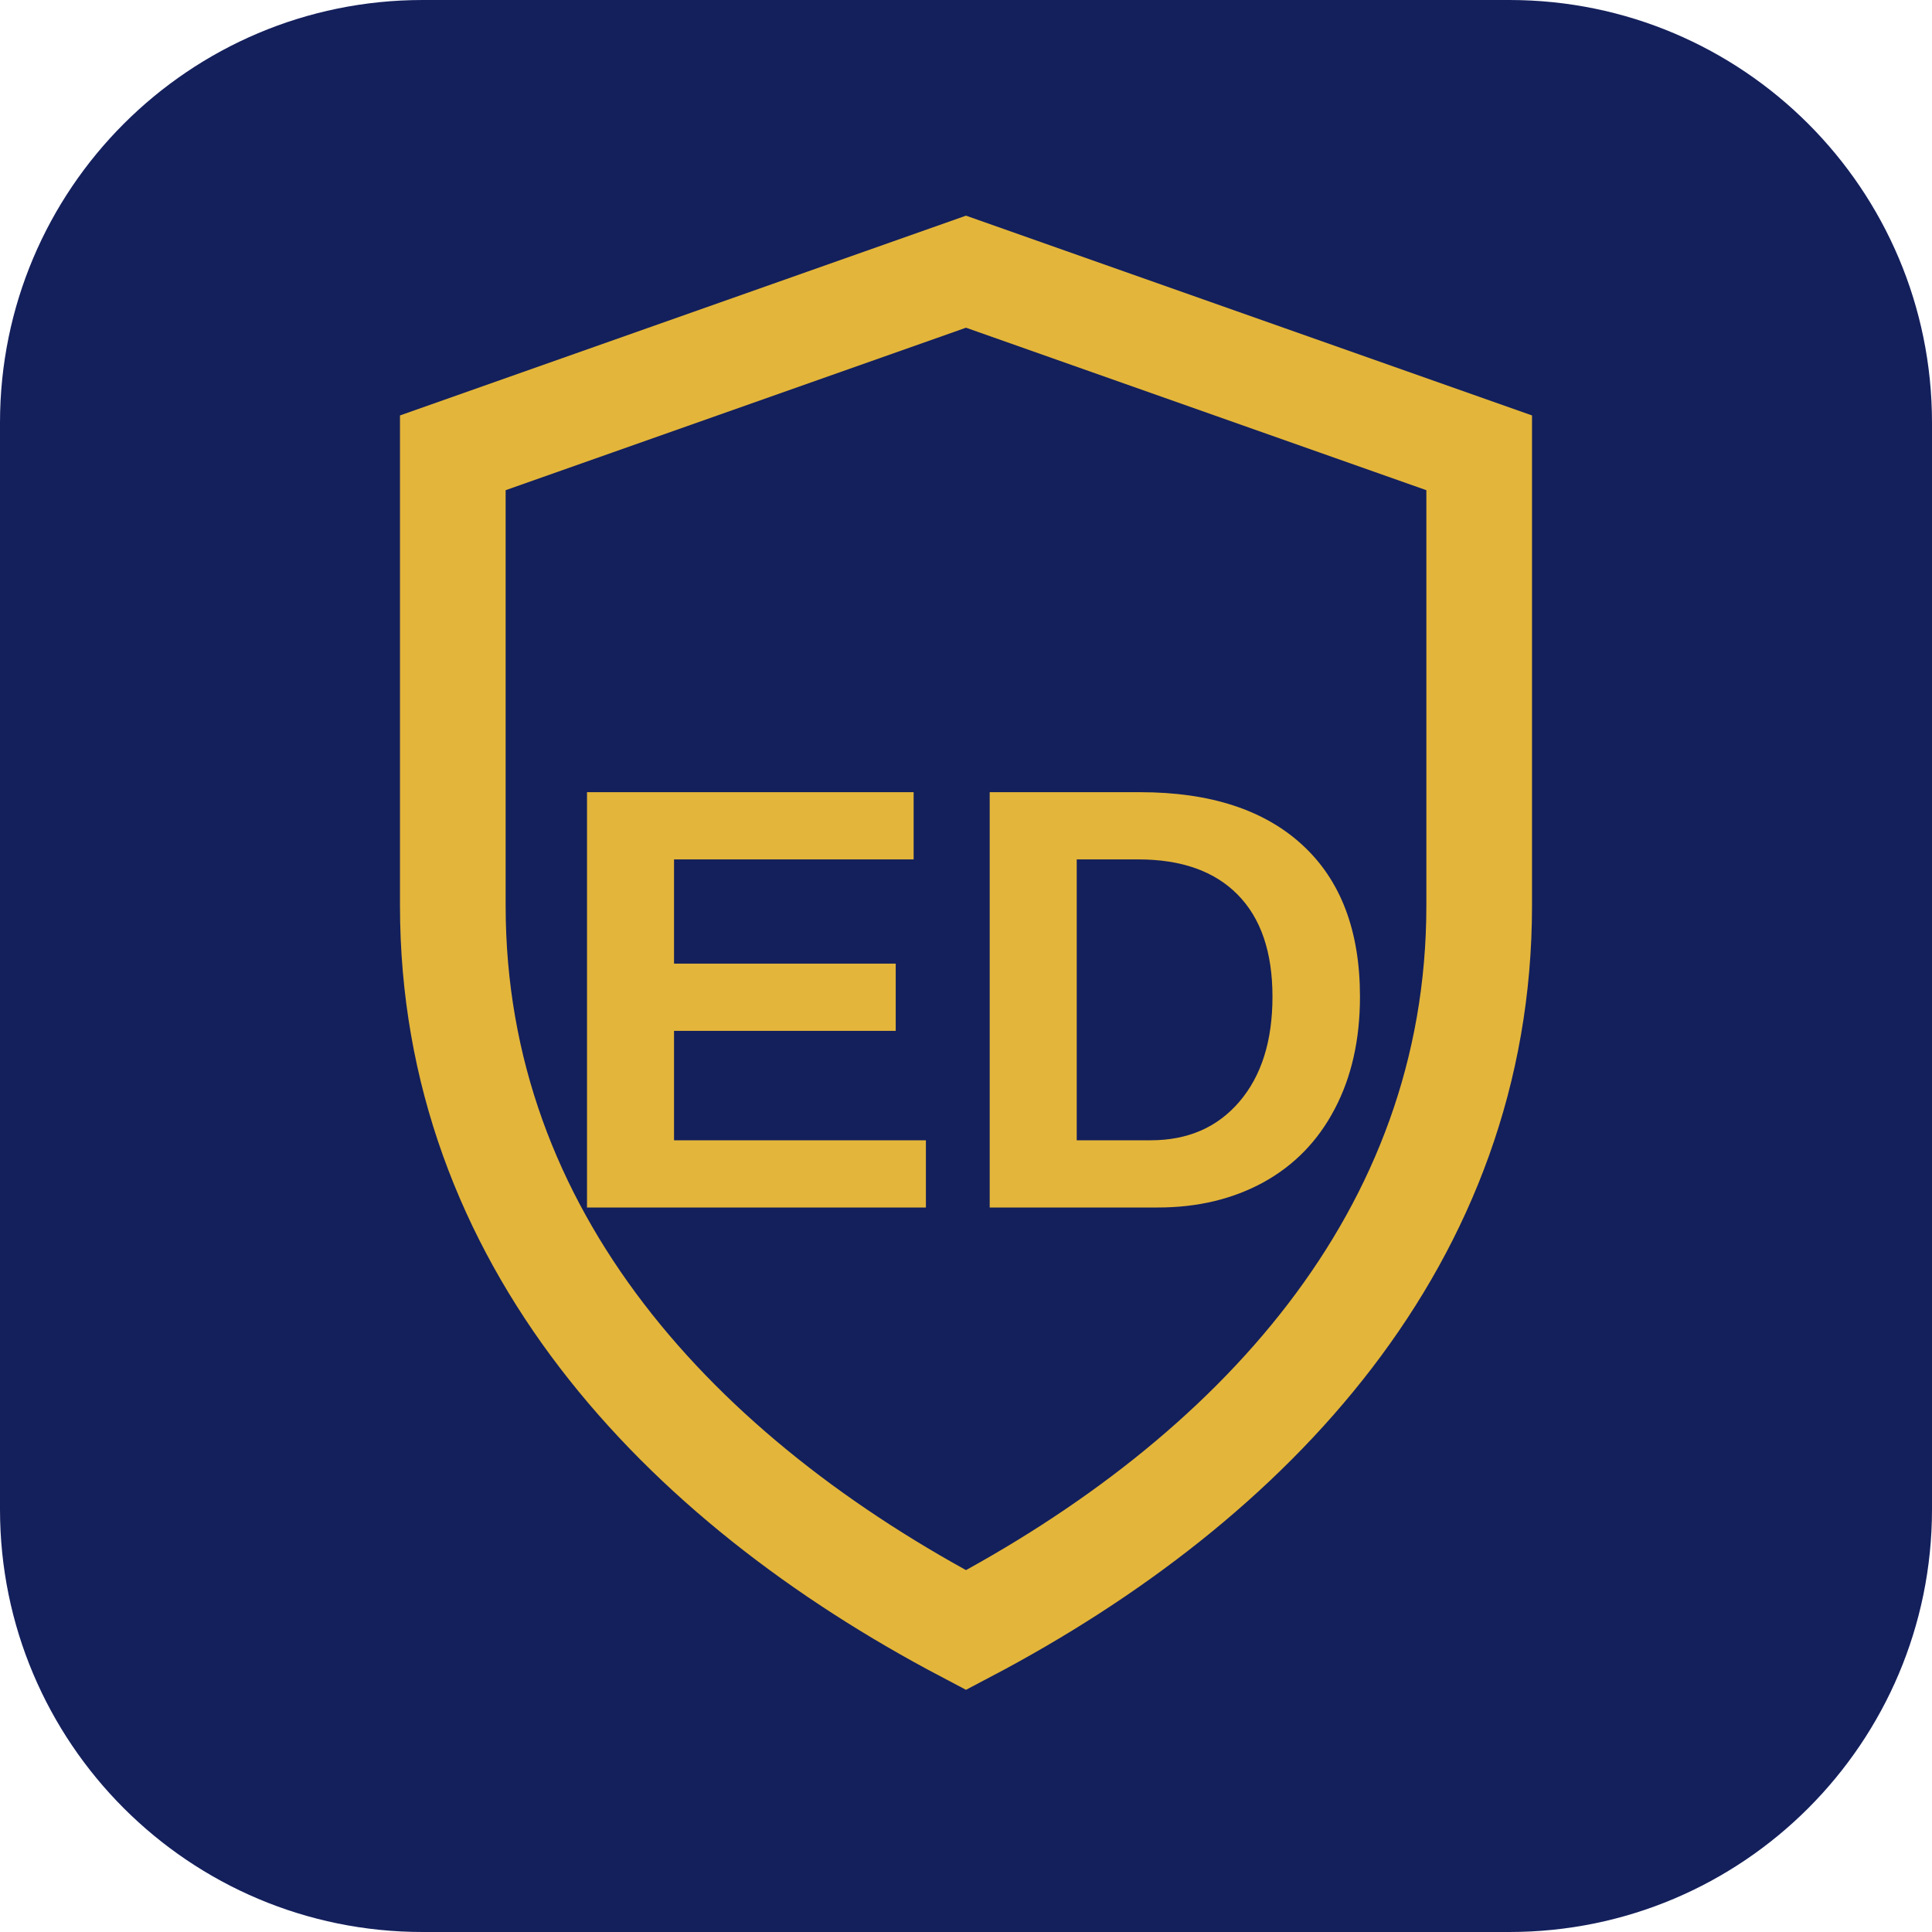
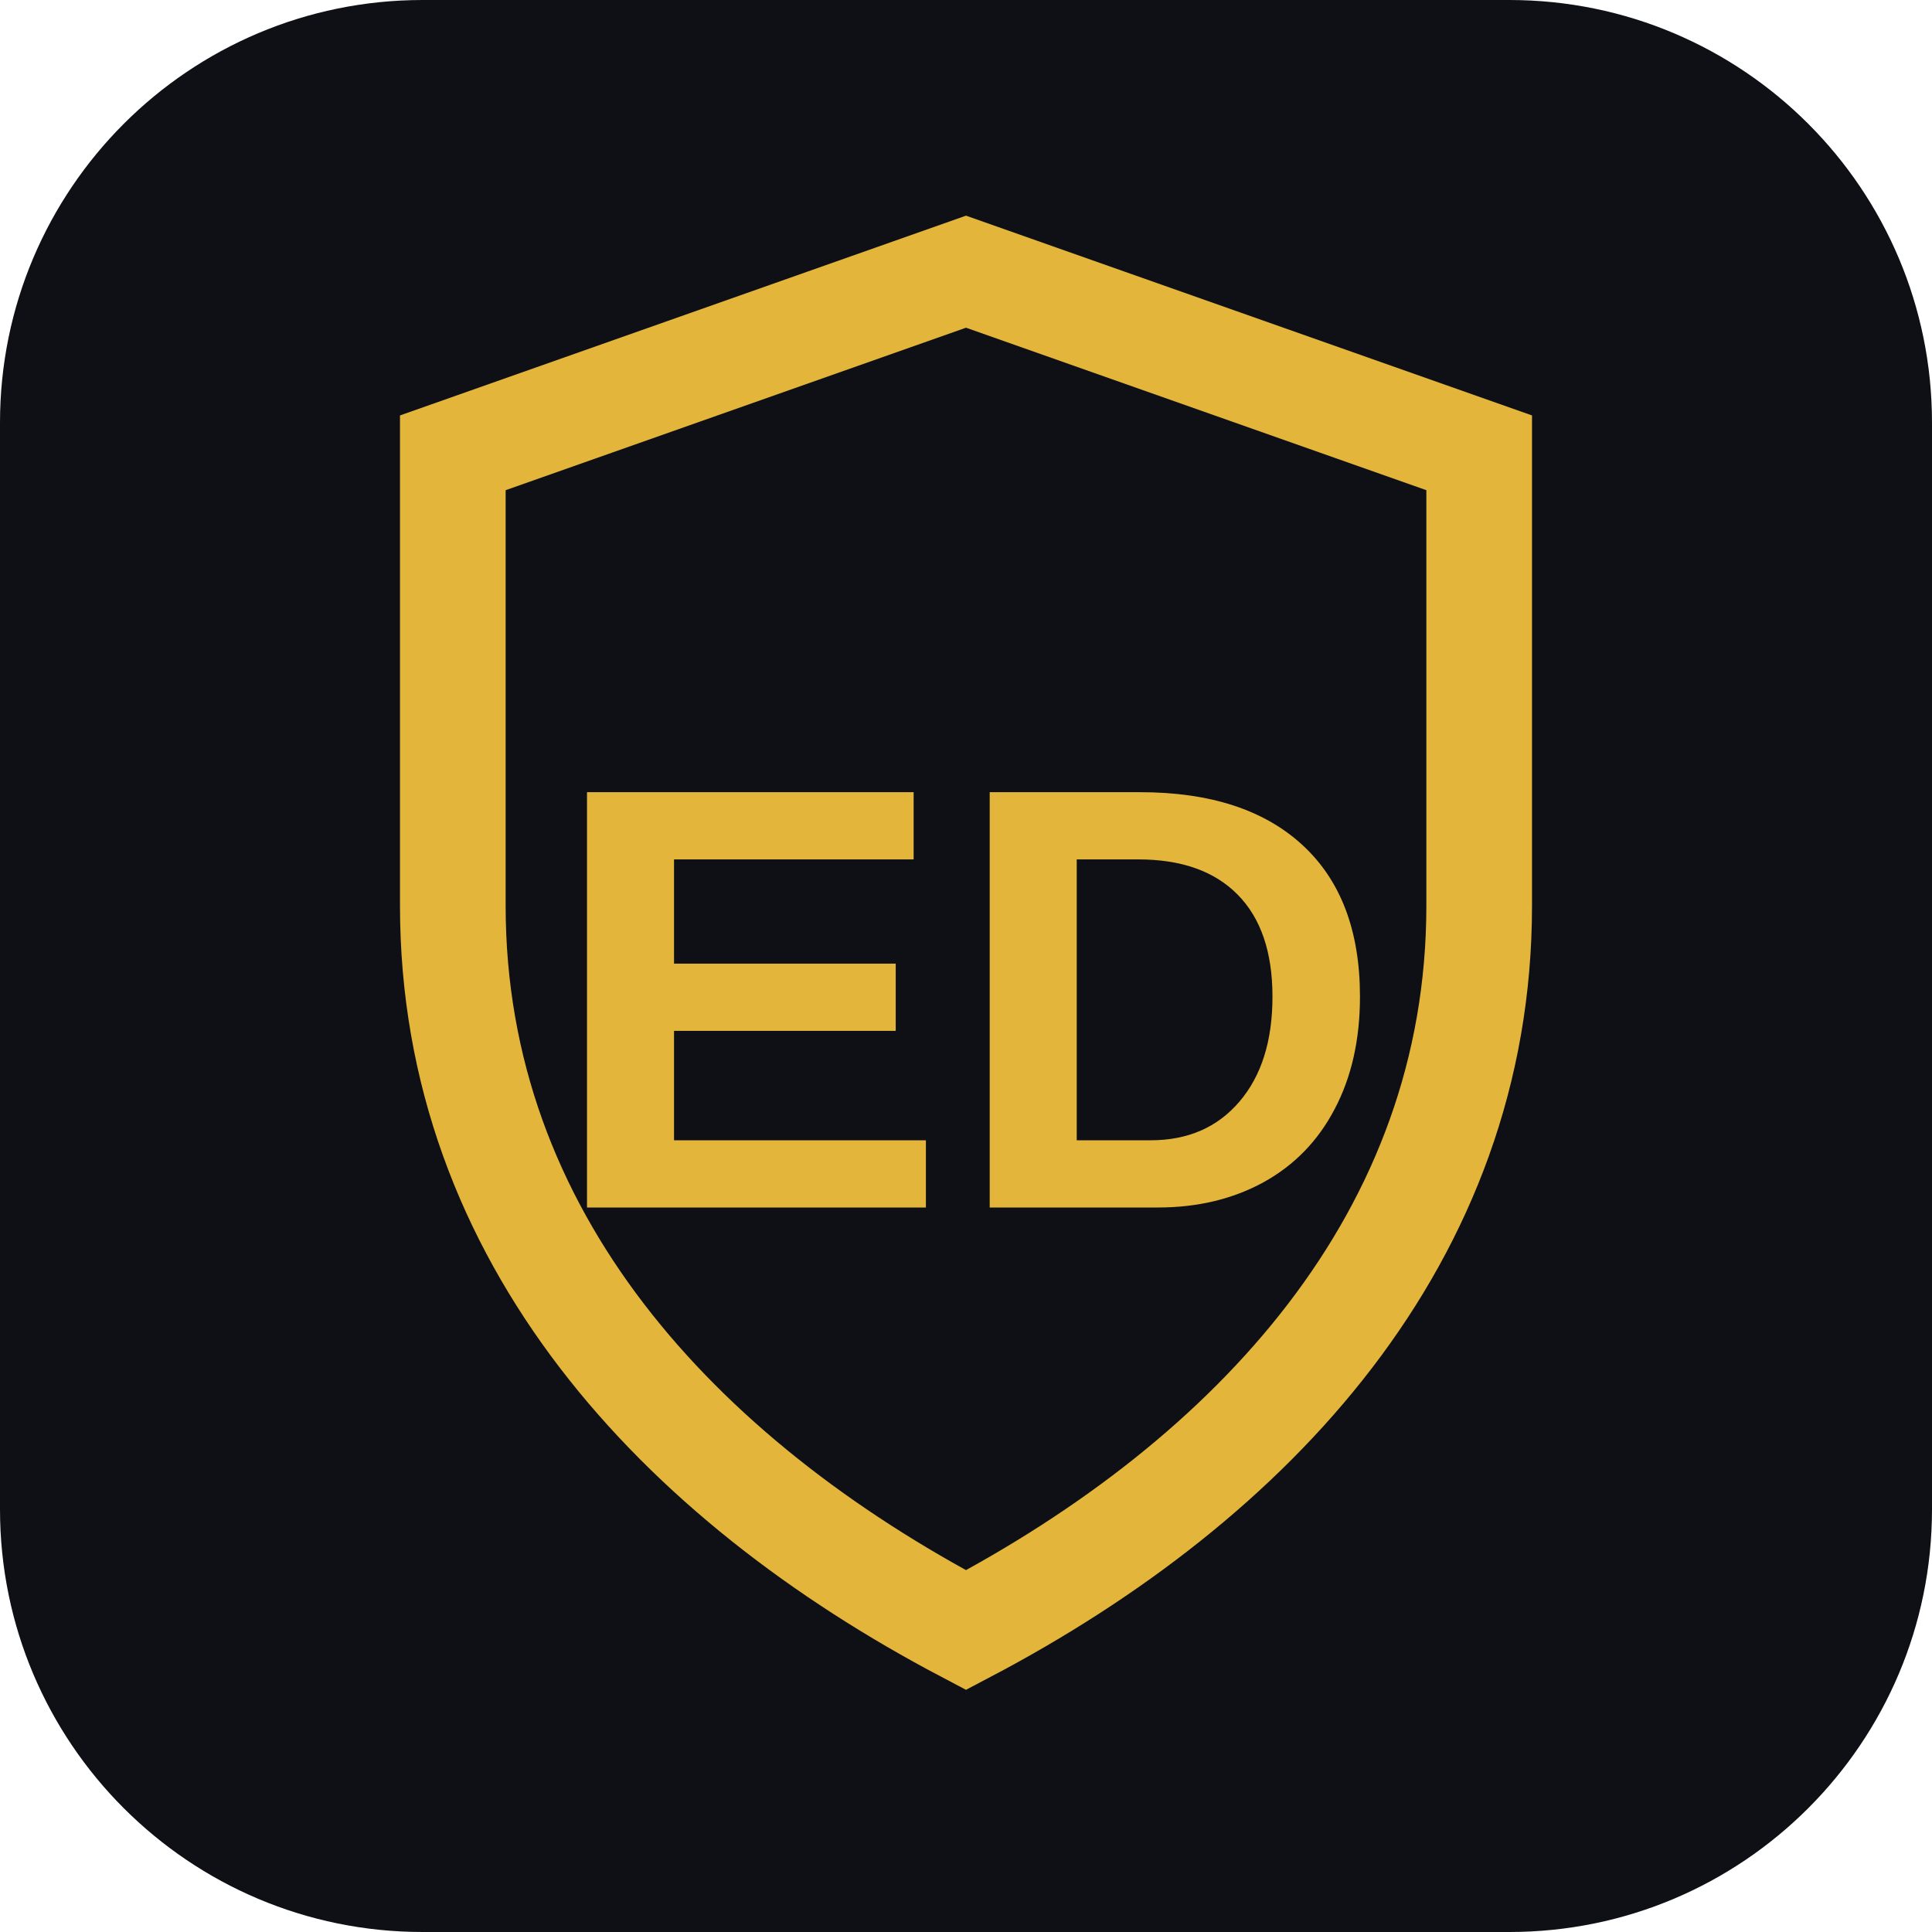
<svg xmlns="http://www.w3.org/2000/svg" viewBox="0 0 128 128">
-   <rect width="128" height="128" rx="28" fill="#14205c" />
+   <rect width="128" height="128" rx="28" fill="#0e1016" />
  <path d="M64 18l34 12v30c0 22-15 38-34 48-19-10-34-26-34-48V30z" fill="none" stroke="#e3b53a" stroke-width="7" />
  <text x="64" y="80" text-anchor="middle" font-family="Arial Narrow, Arial" font-weight="800" font-size="40" fill="#e3b53a">ED</text>
</svg>
